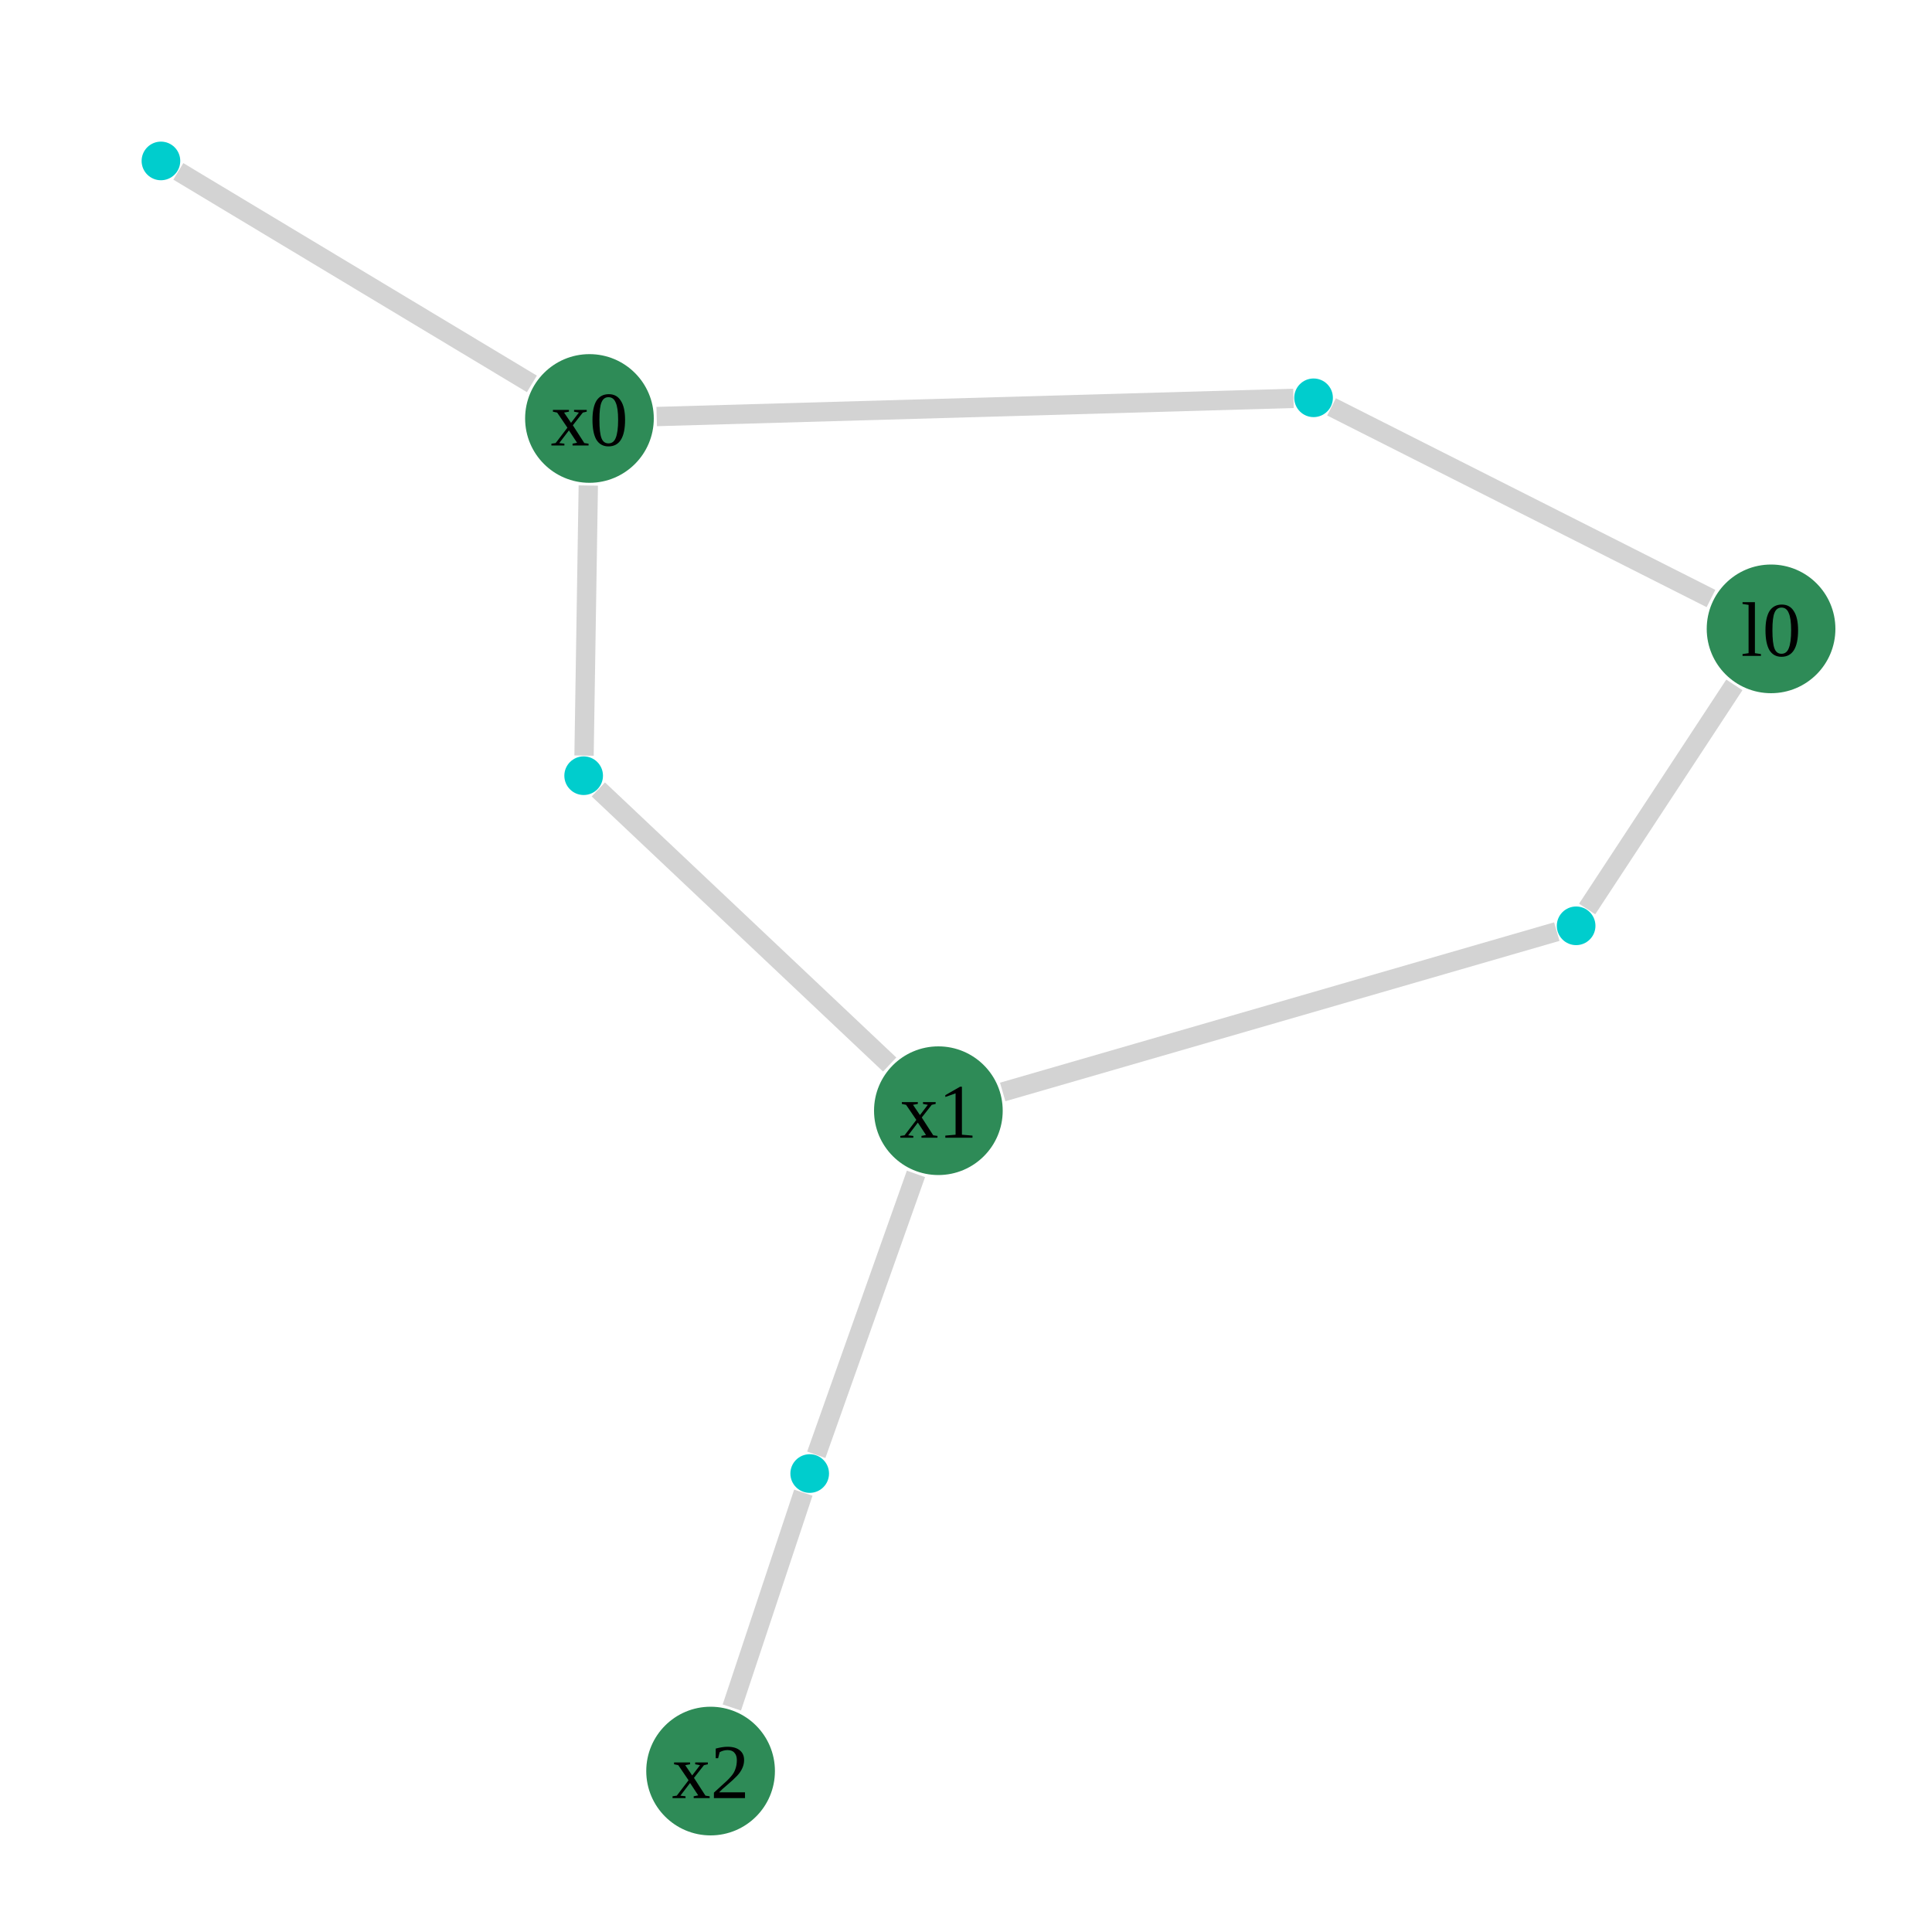
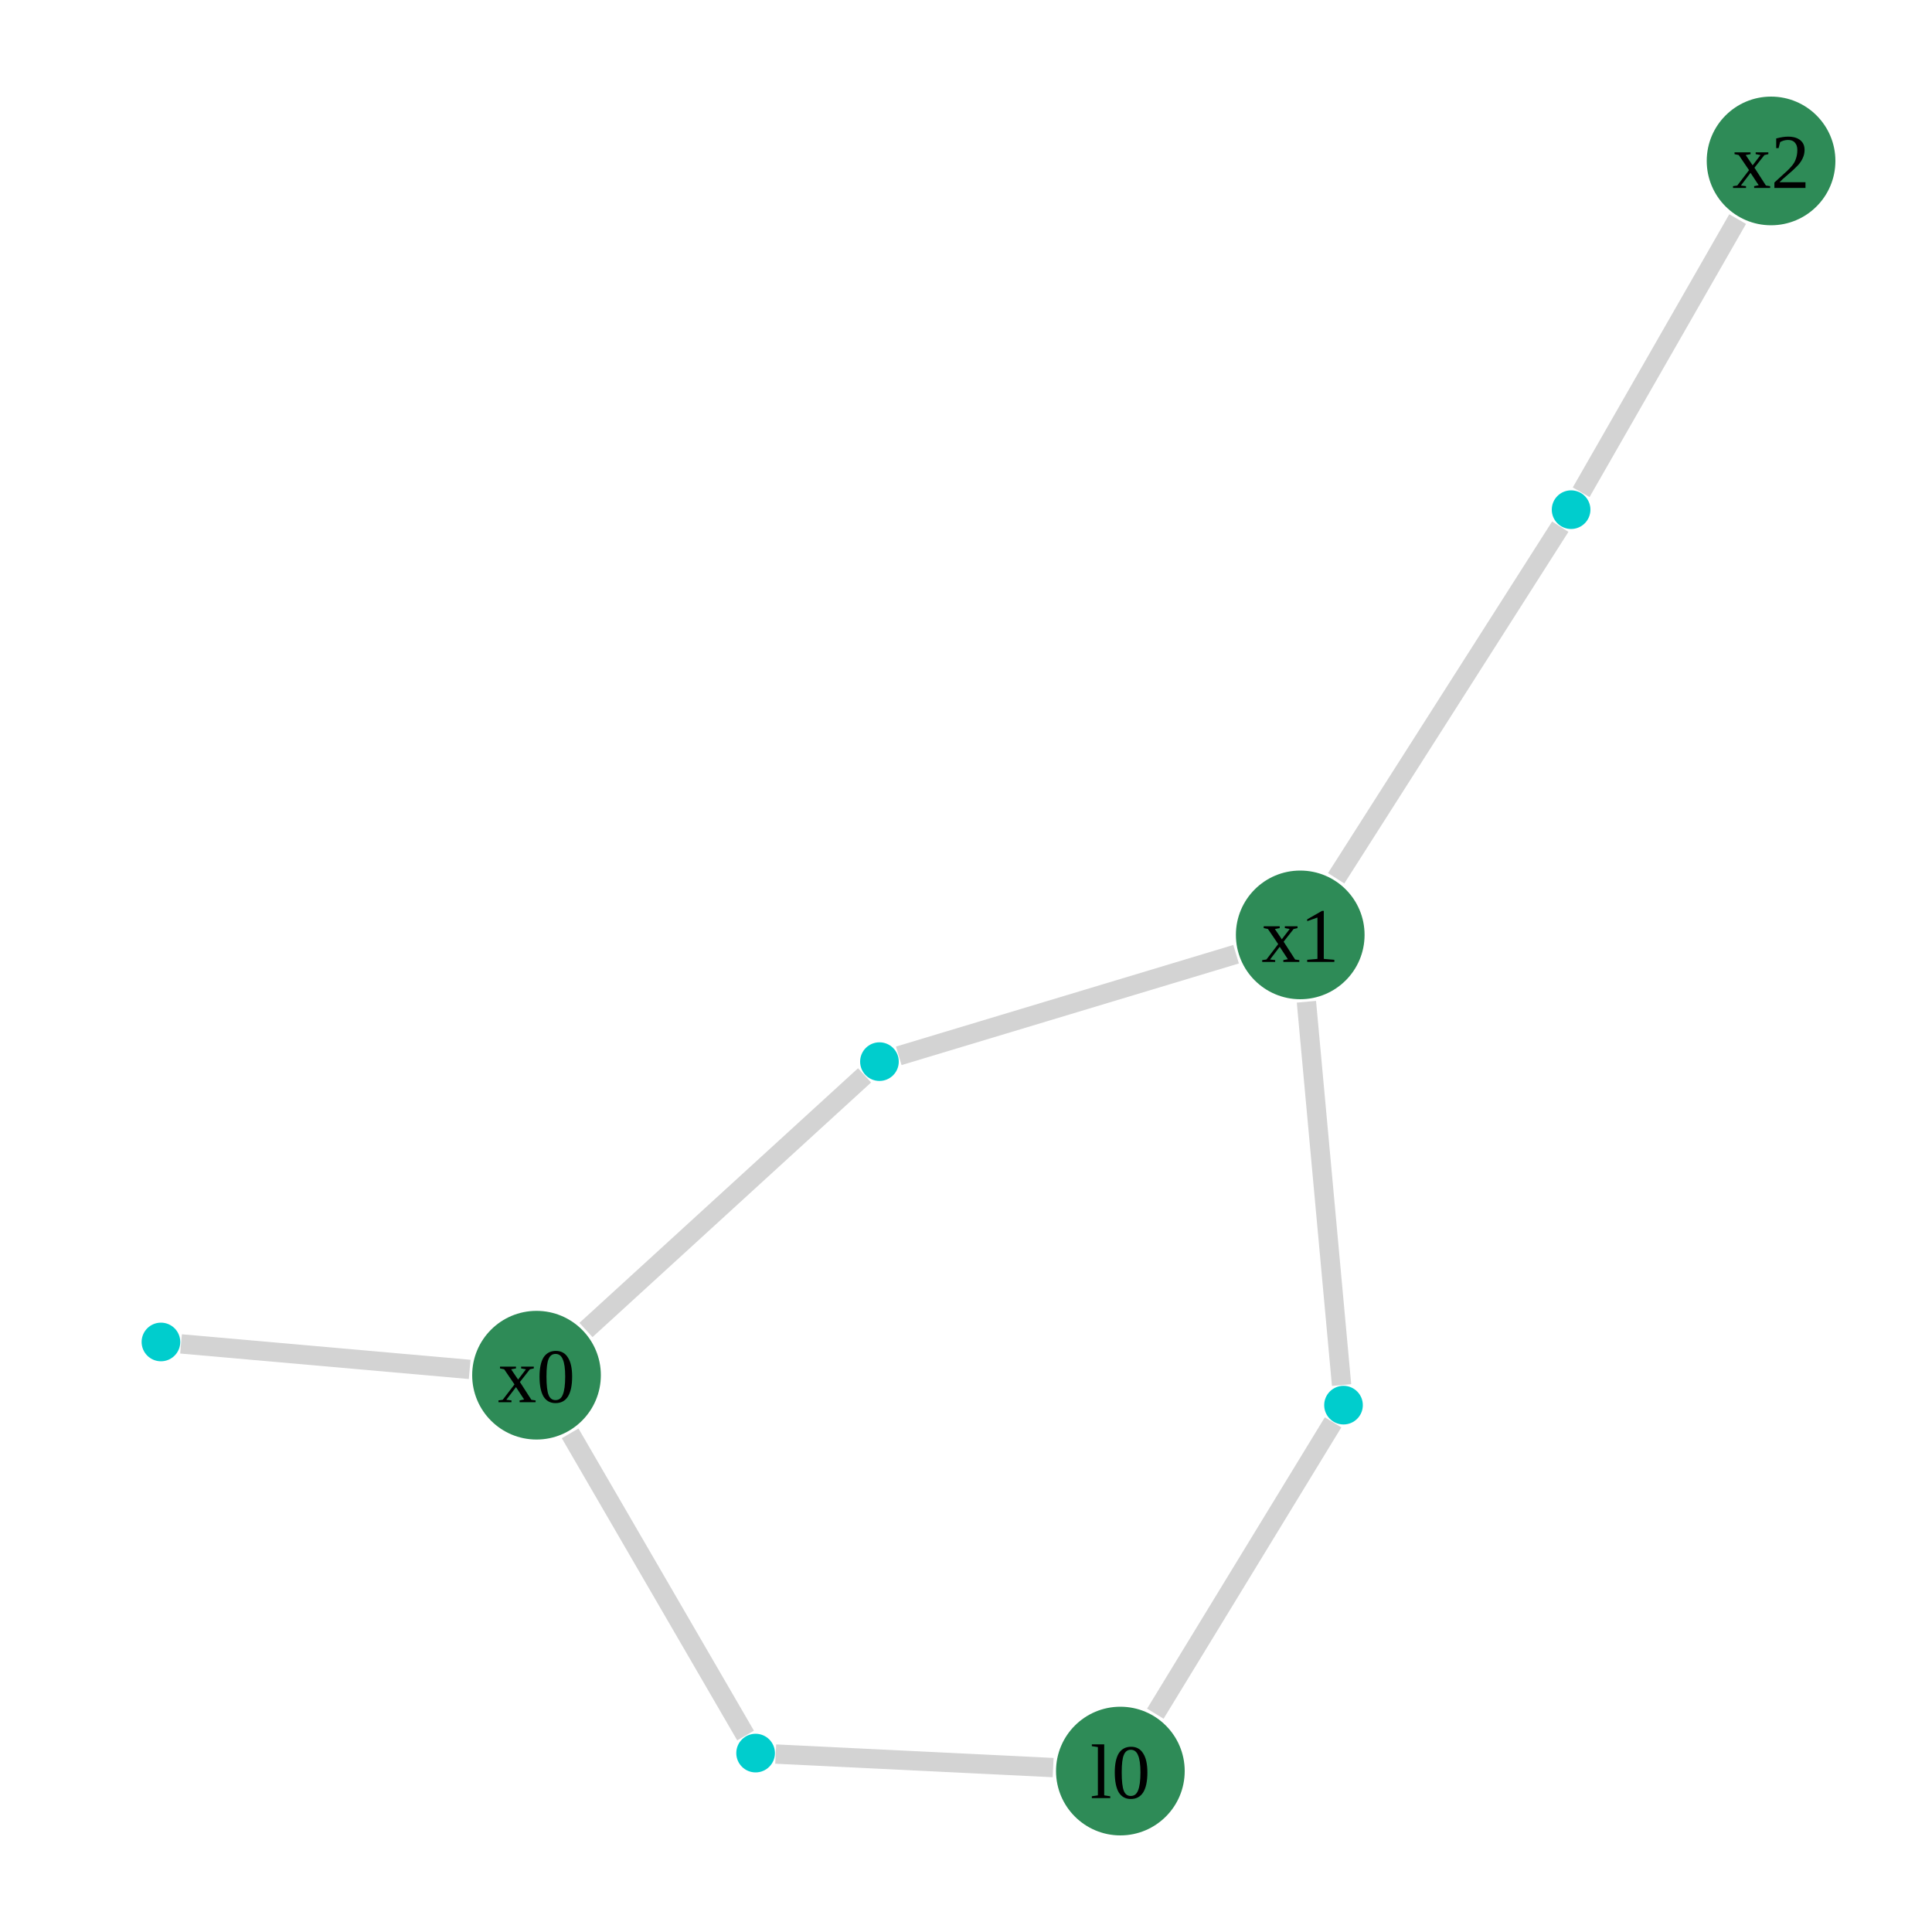
<svg xmlns="http://www.w3.org/2000/svg" version="1.2" width="100mm" height="100mm" viewBox="0 0 100 100" stroke="none" fill="#000000" stroke-width="0.3" font-size="3.88">
  <defs>
    <marker id="arrow" markerWidth="15" markerHeight="7" refX="5" refY="3.5" orient="auto" markerUnits="strokeWidth">
      <path d="M0,0 L15,3.5 L0,7 z" stroke="context-stroke" fill="context-stroke" />
    </marker>
  </defs>
-   <g stroke-width="1" fill="#000000" fill-opacity="0.000" stroke="#D3D3D3" id="img-259b22fa-1">
-     <g transform="translate(18.38,14.37)">
-       <path fill="none" d="M9.15,5.5 L -9.15 -5.5" class="primitive" />
+   <g stroke-width="1" fill="#000000" fill-opacity="0.000" stroke="#D3D3D3" id="img-30d87587-1">
+     <g transform="translate(16.84,70.22)">
+       <path fill="none" d="M7.47,0.66 L -7.47 -0.66" class="primitive" />
    </g>
-     <g transform="translate(30.34,32.12)">
-       <path fill="none" d="M0.11,-6.99 L -0.11 6.99" class="primitive" />
+     <g transform="translate(37.54,62.25)">
+       <path fill="none" d="M-7.21,6.59 L 7.21 -6.59" class="primitive" />
    </g>
-     <g transform="translate(50.47,21.09)">
-       <path fill="none" d="M-16.48,0.47 L 16.48 -0.47" class="primitive" />
+     <g transform="translate(34.05,82.01)">
+       <path fill="none" d="M-4.54,-7.82 L 4.54 7.82" class="primitive" />
    </g>
-     <g transform="translate(38.51,47.98)">
-       <path fill="none" d="M7.54,7.12 L -7.54 -7.12" class="primitive" />
+     <g transform="translate(55.25,52.02)">
+       <path fill="none" d="M8.73,-2.63 L -8.73 2.63" class="primitive" />
    </g>
-     <g transform="translate(66.24,52.37)">
-       <path fill="none" d="M-14.34,4.15 L 14.34 -4.15" class="primitive" />
+     <g transform="translate(68.53,61.77)">
+       <path fill="none" d="M-0.91,-9.92 L 0.91 9.92" class="primitive" />
    </g>
-     <g transform="translate(44.83,68.03)">
-       <path fill="none" d="M2.58,-7.27 L -2.58 7.27" class="primitive" />
+     <g transform="translate(74.96,36.36)">
+       <path fill="none" d="M-5.8,9.1 L 5.8 -9.1" class="primitive" />
    </g>
-     <g transform="translate(78.74,26.02)">
-       <path fill="none" d="M9.82,4.96 L -9.82 -4.96" class="primitive" />
+     <g transform="translate(47.33,91.14)">
+       <path fill="none" d="M7.18,0.35 L -7.18 -0.35" class="primitive" />
    </g>
-     <g transform="translate(85.96,41.25)">
-       <path fill="none" d="M3.81,-5.8 L -3.81 5.8" class="primitive" />
+     <g transform="translate(64.4,81.16)">
+       <path fill="none" d="M-4.6,7.54 L 4.6 -7.54" class="primitive" />
    </g>
-     <g transform="translate(39.73,82.82)">
-       <path fill="none" d="M-1.85,5.56 L 1.85 -5.56" class="primitive" />
+     <g transform="translate(85.89,18.41)">
+       <path fill="none" d="M4.05,-7.07 L -4.05 7.07" class="primitive" />
    </g>
  </g>
-   <g stroke-width="1" stroke="#D3D3D3" id="img-259b22fa-2">
+   <g stroke-width="1" stroke="#D3D3D3" id="img-30d87587-2">
</g>
-   <g font-size="4" stroke="#000000" stroke-opacity="0.000" fill="#000000" id="img-259b22fa-3">
+   <g font-size="4" stroke="#000000" stroke-opacity="0.000" fill="#000000" id="img-30d87587-3">
</g>
-   <g stroke-width="0" stroke="#000000" stroke-opacity="0.000" id="img-259b22fa-4">
-     <g transform="translate(30.51,21.66)" fill="#2E8B57">
+   <g stroke-width="0" stroke="#000000" stroke-opacity="0.000" id="img-30d87587-4">
+     <g transform="translate(27.77,71.18)" fill="#2E8B57">
      <circle cx="0" cy="0" r="3.33" class="primitive" />
    </g>
-     <g transform="translate(48.57,57.49)" fill="#2E8B57">
+     <g transform="translate(67.3,48.39)" fill="#2E8B57">
      <circle cx="0" cy="0" r="3.33" class="primitive" />
    </g>
-     <g transform="translate(91.67,32.55)" fill="#2E8B57">
+     <g transform="translate(57.99,91.67)" fill="#2E8B57">
      <circle cx="0" cy="0" r="3.33" class="primitive" />
    </g>
-     <g transform="translate(8.33,8.33)" fill="#00CDCD">
+     <g transform="translate(8.33,69.46)" fill="#00CDCD">
      <circle cx="0" cy="0" r="1" class="primitive" />
    </g>
-     <g transform="translate(30.21,40.15)" fill="#00CDCD">
+     <g transform="translate(45.52,54.95)" fill="#00CDCD">
      <circle cx="0" cy="0" r="1" class="primitive" />
    </g>
-     <g transform="translate(67.99,20.59)" fill="#00CDCD">
+     <g transform="translate(39.11,90.74)" fill="#00CDCD">
      <circle cx="0" cy="0" r="1" class="primitive" />
    </g>
-     <g transform="translate(81.58,47.92)" fill="#00CDCD">
+     <g transform="translate(69.54,72.73)" fill="#00CDCD">
      <circle cx="0" cy="0" r="1" class="primitive" />
    </g>
-     <g transform="translate(36.78,91.67)" fill="#2E8B57">
+     <g transform="translate(91.67,8.33)" fill="#2E8B57">
      <circle cx="0" cy="0" r="3.33" class="primitive" />
    </g>
-     <g transform="translate(41.91,76.27)" fill="#00CDCD">
+     <g transform="translate(81.32,26.38)" fill="#00CDCD">
      <circle cx="0" cy="0" r="1" class="primitive" />
    </g>
  </g>
-   <g font-size="4" stroke="#000000" stroke-opacity="0.000" fill="#000000" id="img-259b22fa-5">
-     <g transform="translate(30.51,21.66)">
+   <g font-size="4" stroke="#000000" stroke-opacity="0.000" fill="#000000" id="img-30d87587-5">
+     <g transform="translate(27.77,71.18)">
      <g class="primitive">
        <text text-anchor="middle" dy="0.35em">x0</text>
      </g>
    </g>
-     <g transform="translate(48.57,57.49)">
+     <g transform="translate(67.3,48.39)">
      <g class="primitive">
        <text text-anchor="middle" dy="0.35em">x1</text>
      </g>
    </g>
-     <g transform="translate(91.67,32.55)">
+     <g transform="translate(57.99,91.67)">
      <g class="primitive">
        <text text-anchor="middle" dy="0.35em">l0</text>
      </g>
    </g>
-     <g transform="translate(8.33,8.33)">
+     <g transform="translate(8.33,69.46)">
      <g class="primitive">
        <text text-anchor="middle" dy="0.35em" />
      </g>
    </g>
-     <g transform="translate(30.21,40.15)">
+     <g transform="translate(45.52,54.95)">
      <g class="primitive">
        <text text-anchor="middle" dy="0.35em" />
      </g>
    </g>
-     <g transform="translate(67.99,20.59)">
+     <g transform="translate(39.11,90.74)">
      <g class="primitive">
        <text text-anchor="middle" dy="0.35em" />
      </g>
    </g>
-     <g transform="translate(81.58,47.92)">
+     <g transform="translate(69.54,72.73)">
      <g class="primitive">
        <text text-anchor="middle" dy="0.35em" />
      </g>
    </g>
-     <g transform="translate(36.78,91.67)">
+     <g transform="translate(91.67,8.33)">
      <g class="primitive">
        <text text-anchor="middle" dy="0.35em">x2</text>
      </g>
    </g>
-     <g transform="translate(41.91,76.27)">
+     <g transform="translate(81.32,26.38)">
      <g class="primitive">
        <text text-anchor="middle" dy="0.35em" />
      </g>
    </g>
  </g>
</svg>
